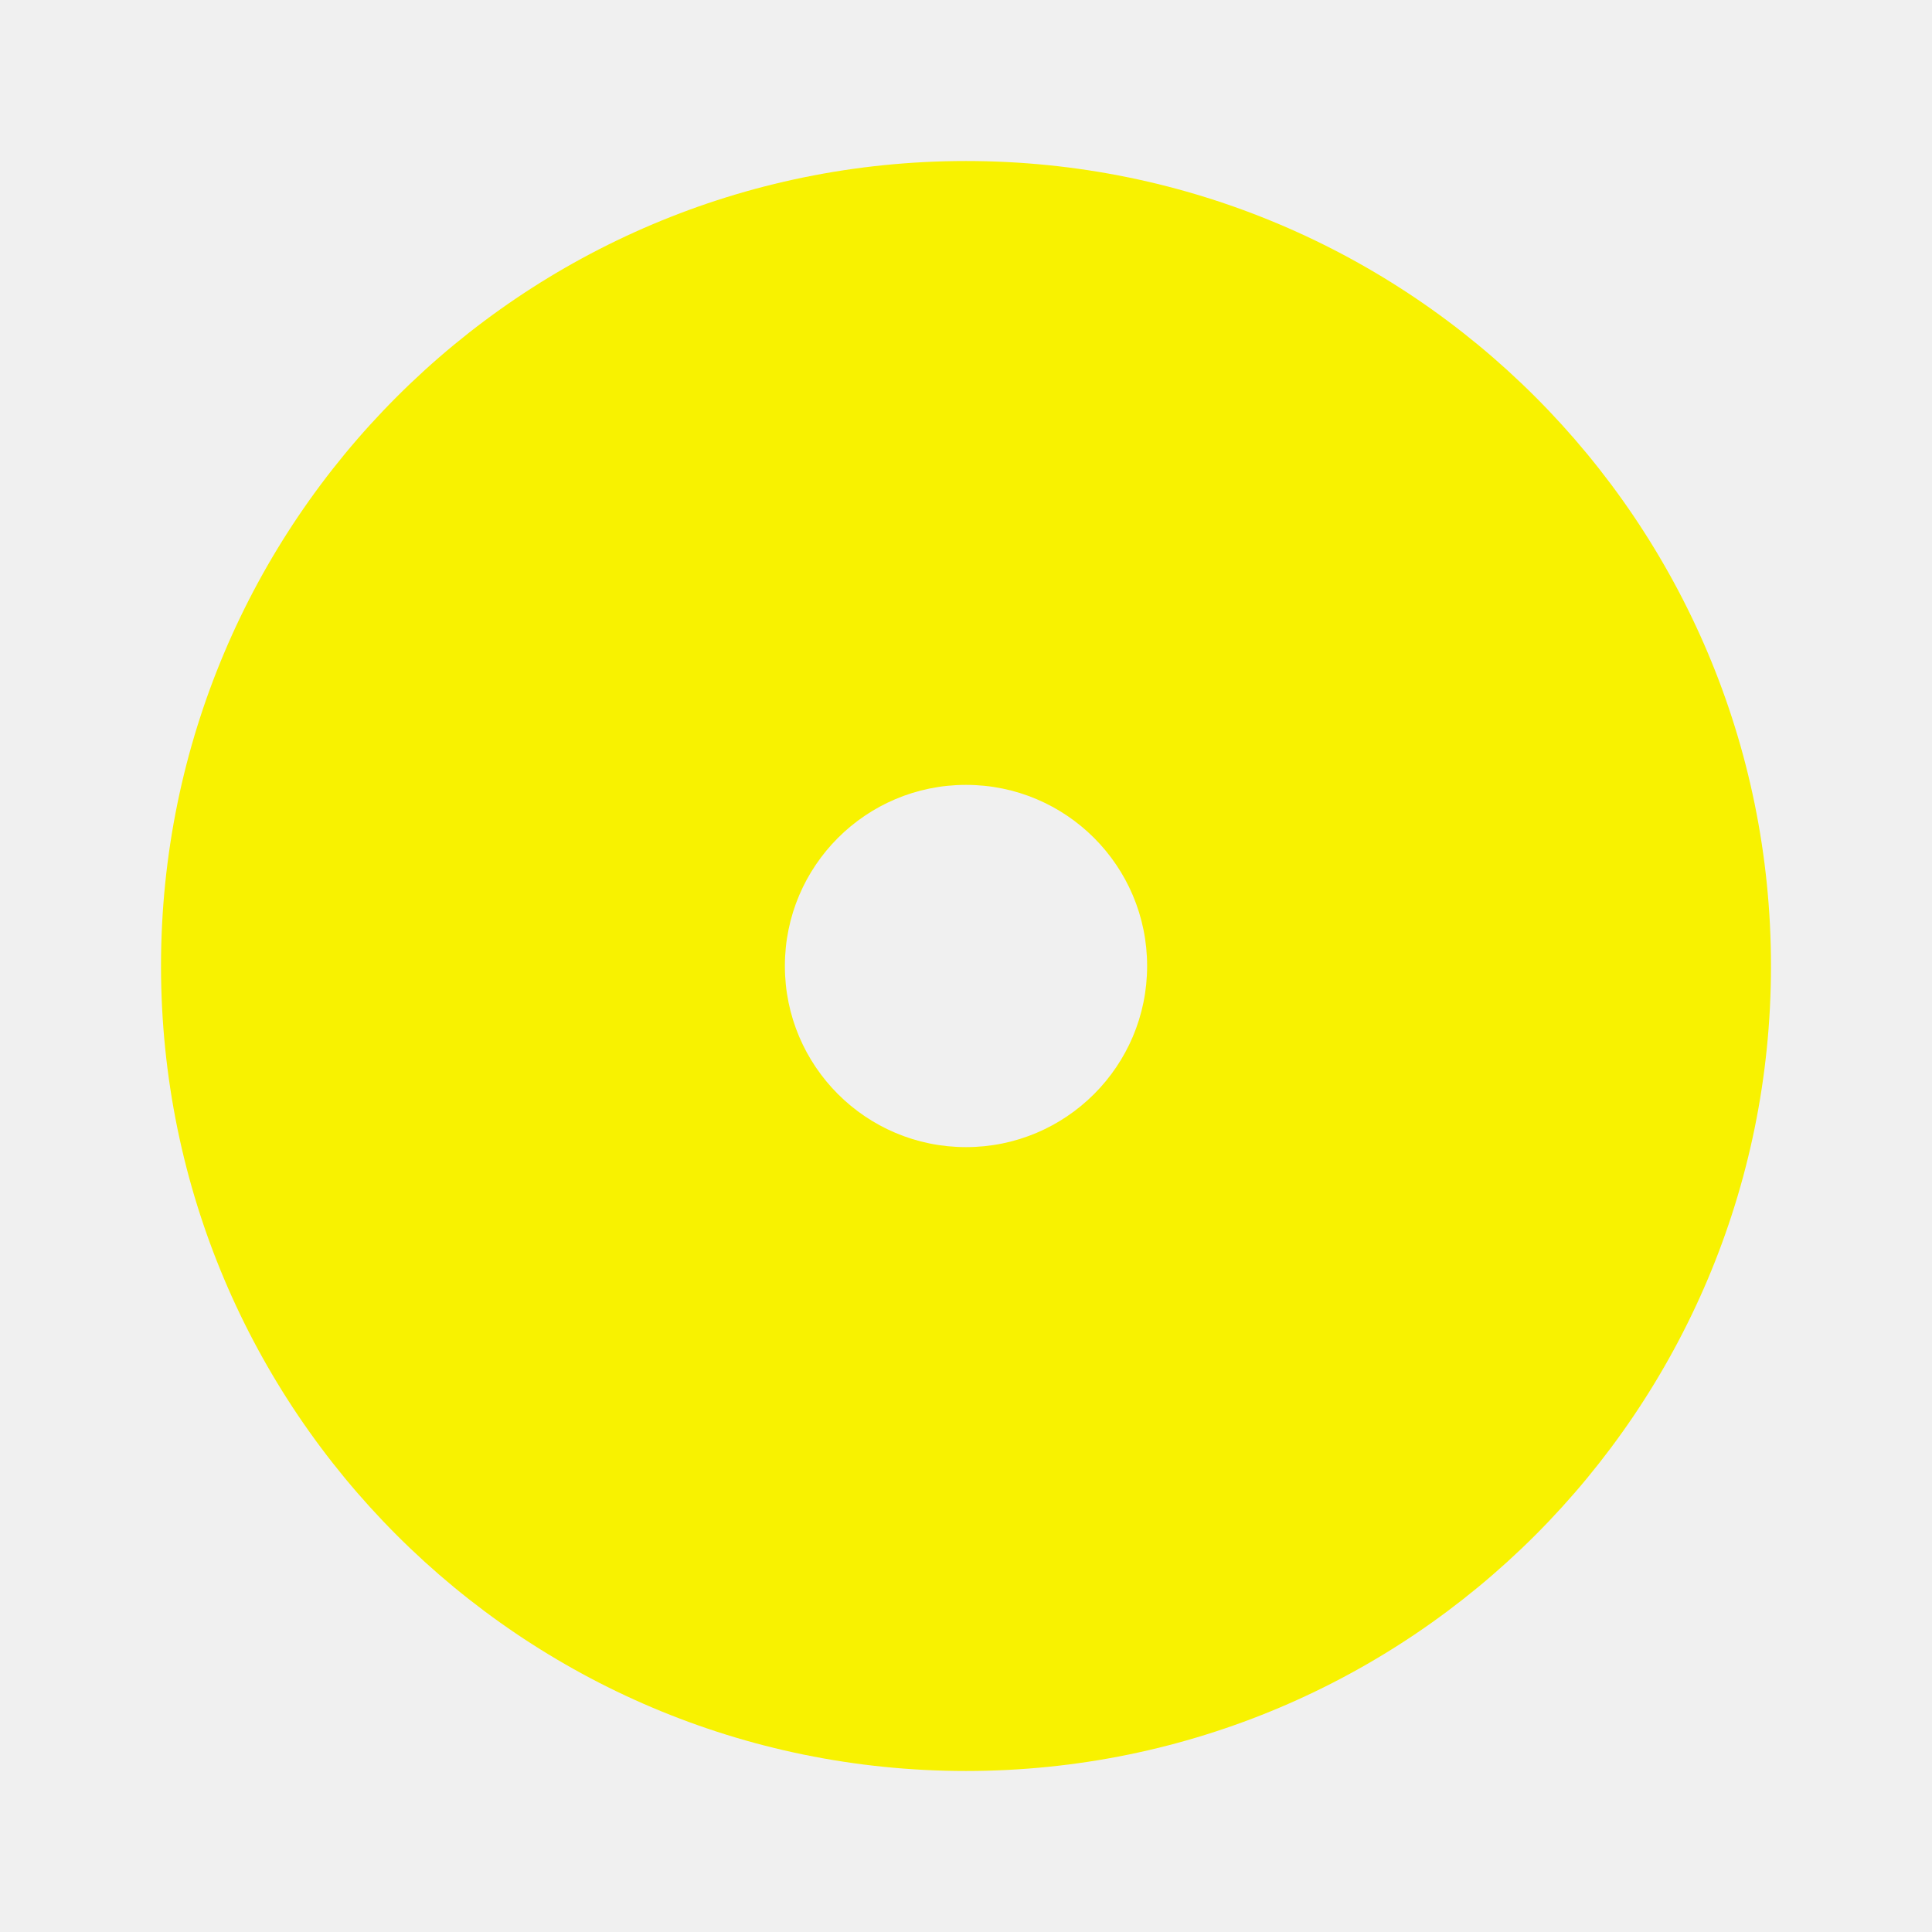
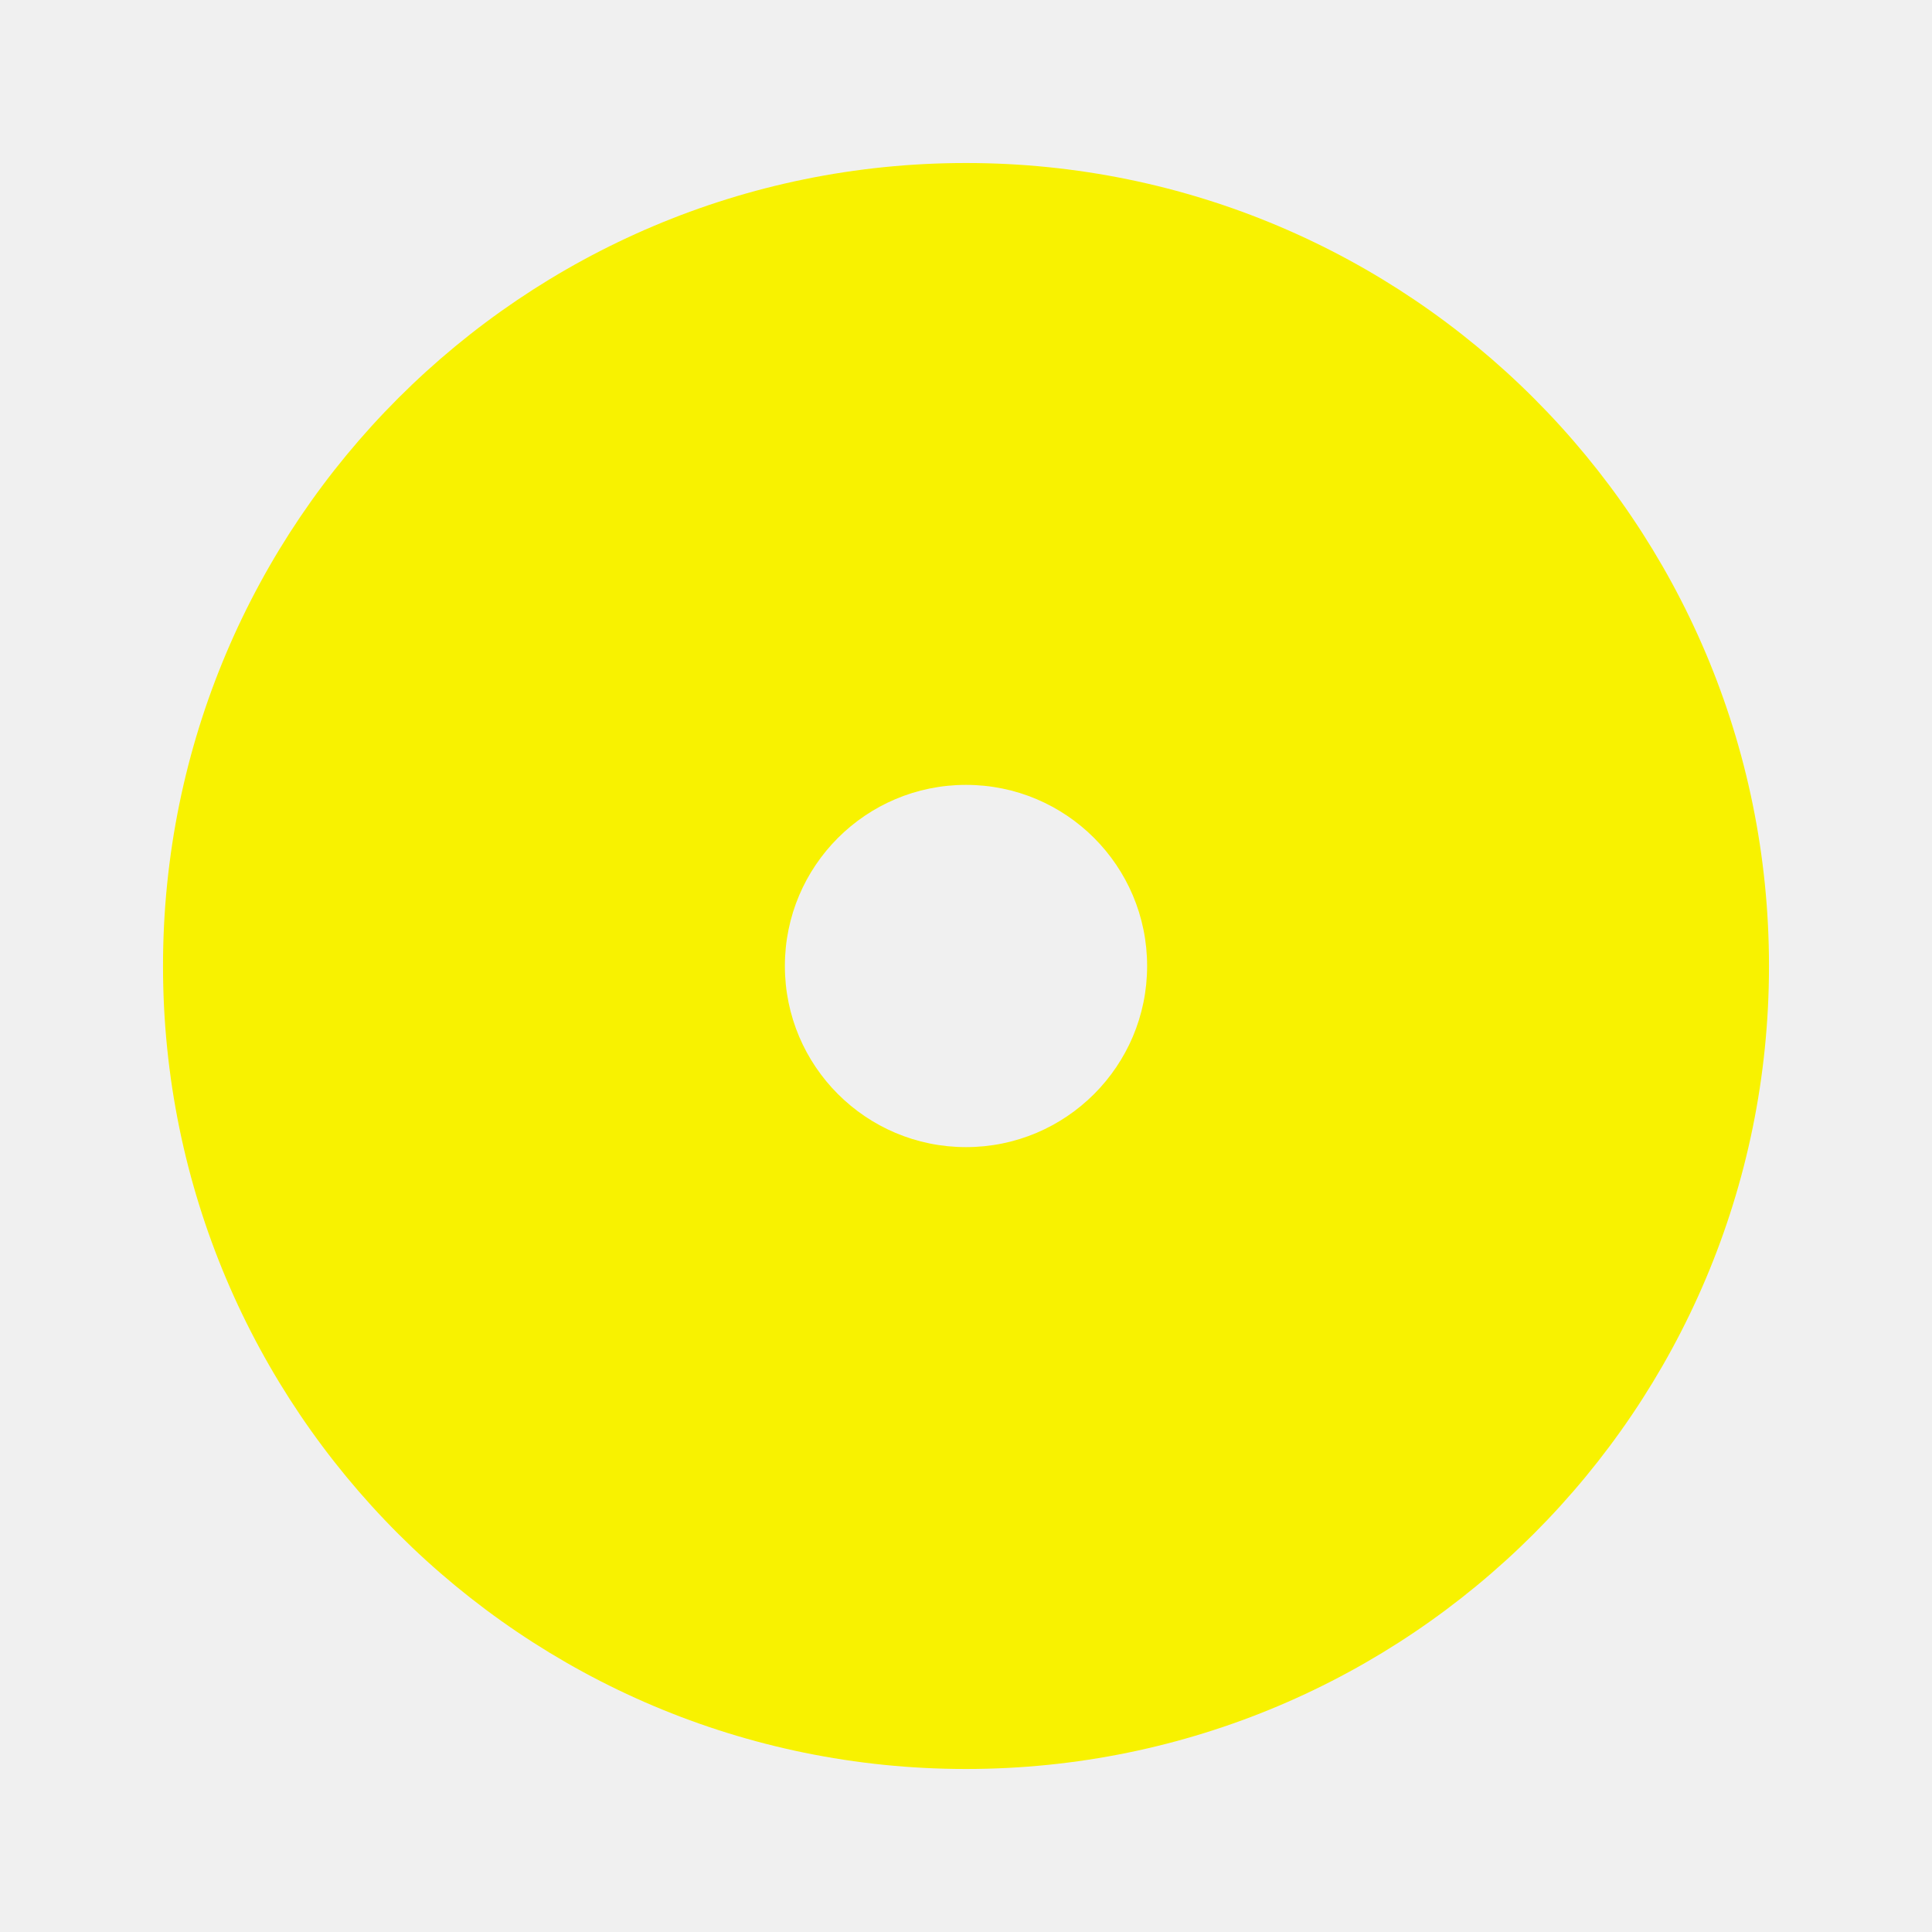
- <svg xmlns="http://www.w3.org/2000/svg" width="32" height="32" viewBox="0 0 32 32" fill="none">
-   <g clip-path="url(#clip0_15_32)">
-     <path fill-rule="evenodd" clip-rule="evenodd" d="M29.333 16C29.333 23.364 23.364 29.333 16 29.333C8.636 29.333 2.667 23.364 2.667 16C2.667 8.636 8.636 2.667 16 2.667C23.364 2.667 29.333 8.636 29.333 16ZM19 16C19 17.657 17.657 19 16 19C14.343 19 13 17.657 13 16C13 14.343 14.343 13 16 13C17.657 13 19 14.343 19 16Z" fill="#F8F200" />
+ <svg xmlns="http://www.w3.org/2000/svg" width="32" height="32" fill="none" viewBox="0 0 32 32">
+   <g clip-path="url(#a)">
+     <path fill="#f8f200" fill-rule="evenodd" d="M29.3 16a13.3 13.3 0 1 1-26.6 0 13.3 13.3 0 0 1 26.6 0M19 16a3 3 0 1 1-6 0 3 3 0 0 1 6 0" clip-rule="evenodd" />
  </g>
  <defs>
-     <clipPath id="clip0_15_32">
-       <rect width="32" height="32" fill="white" />
+     <clipPath id="a">
+       <path fill="#fff" d="M0 0h32v32H0z" />
    </clipPath>
  </defs>
</svg>
